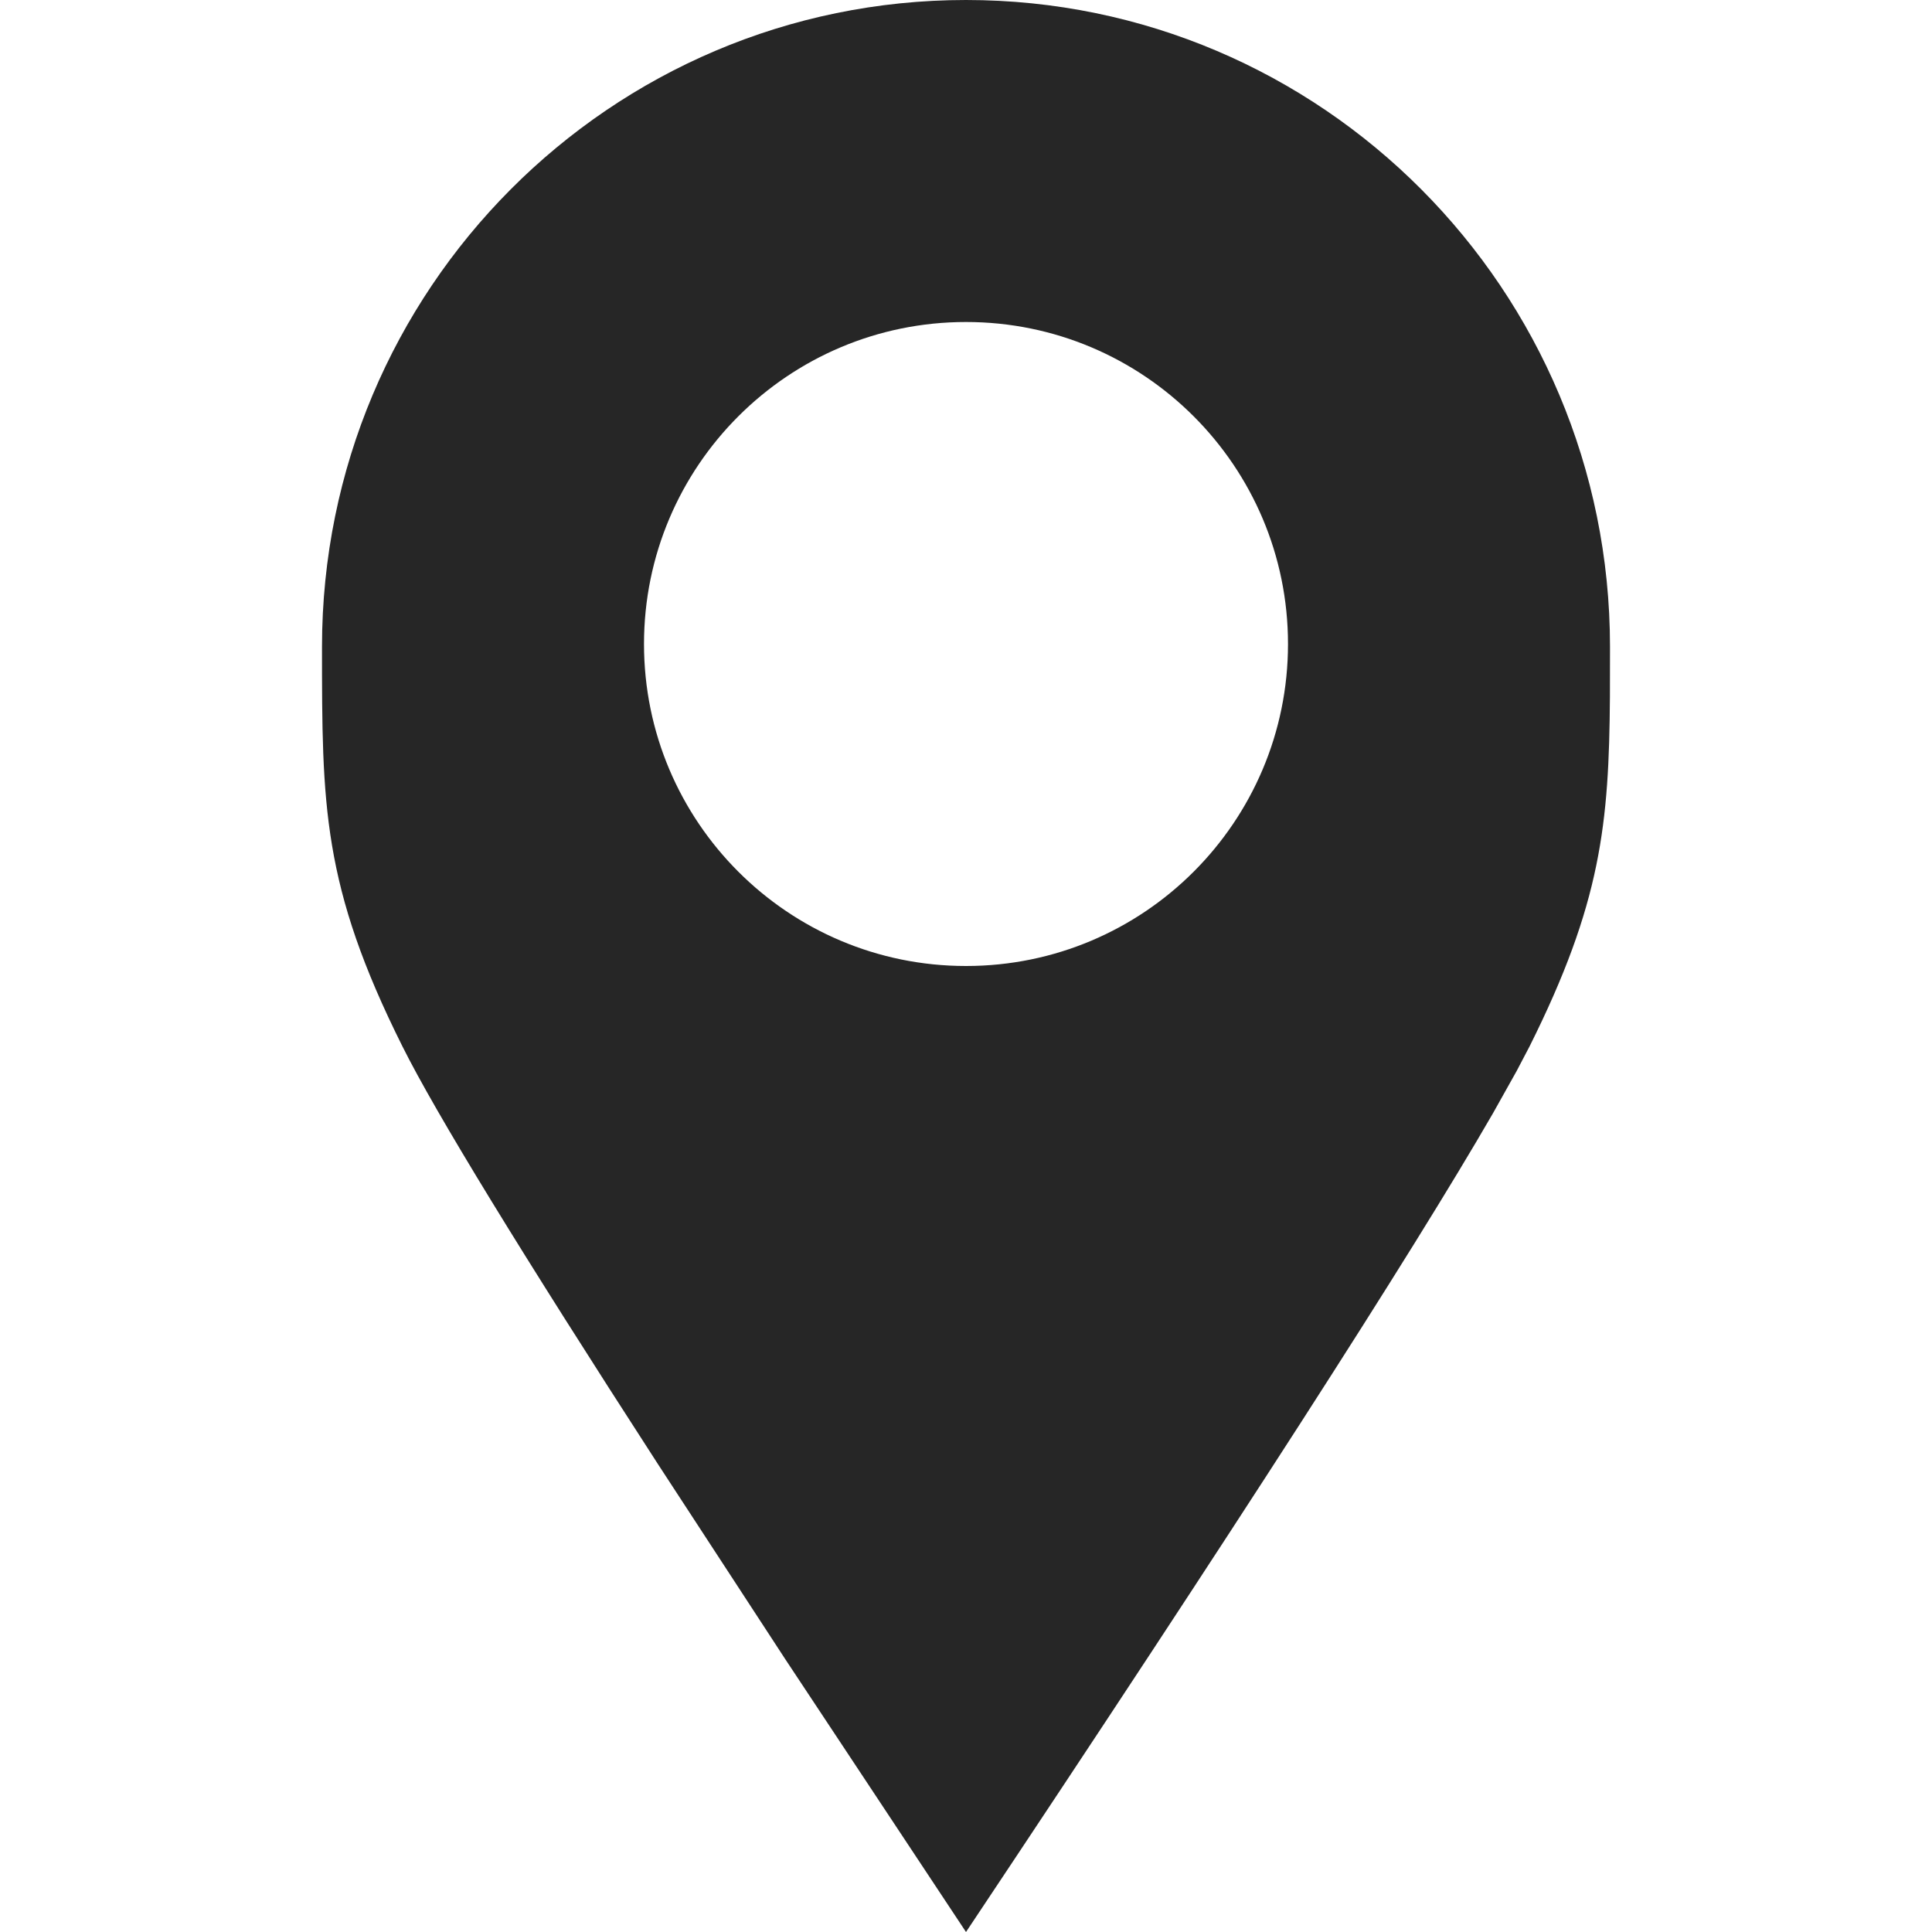
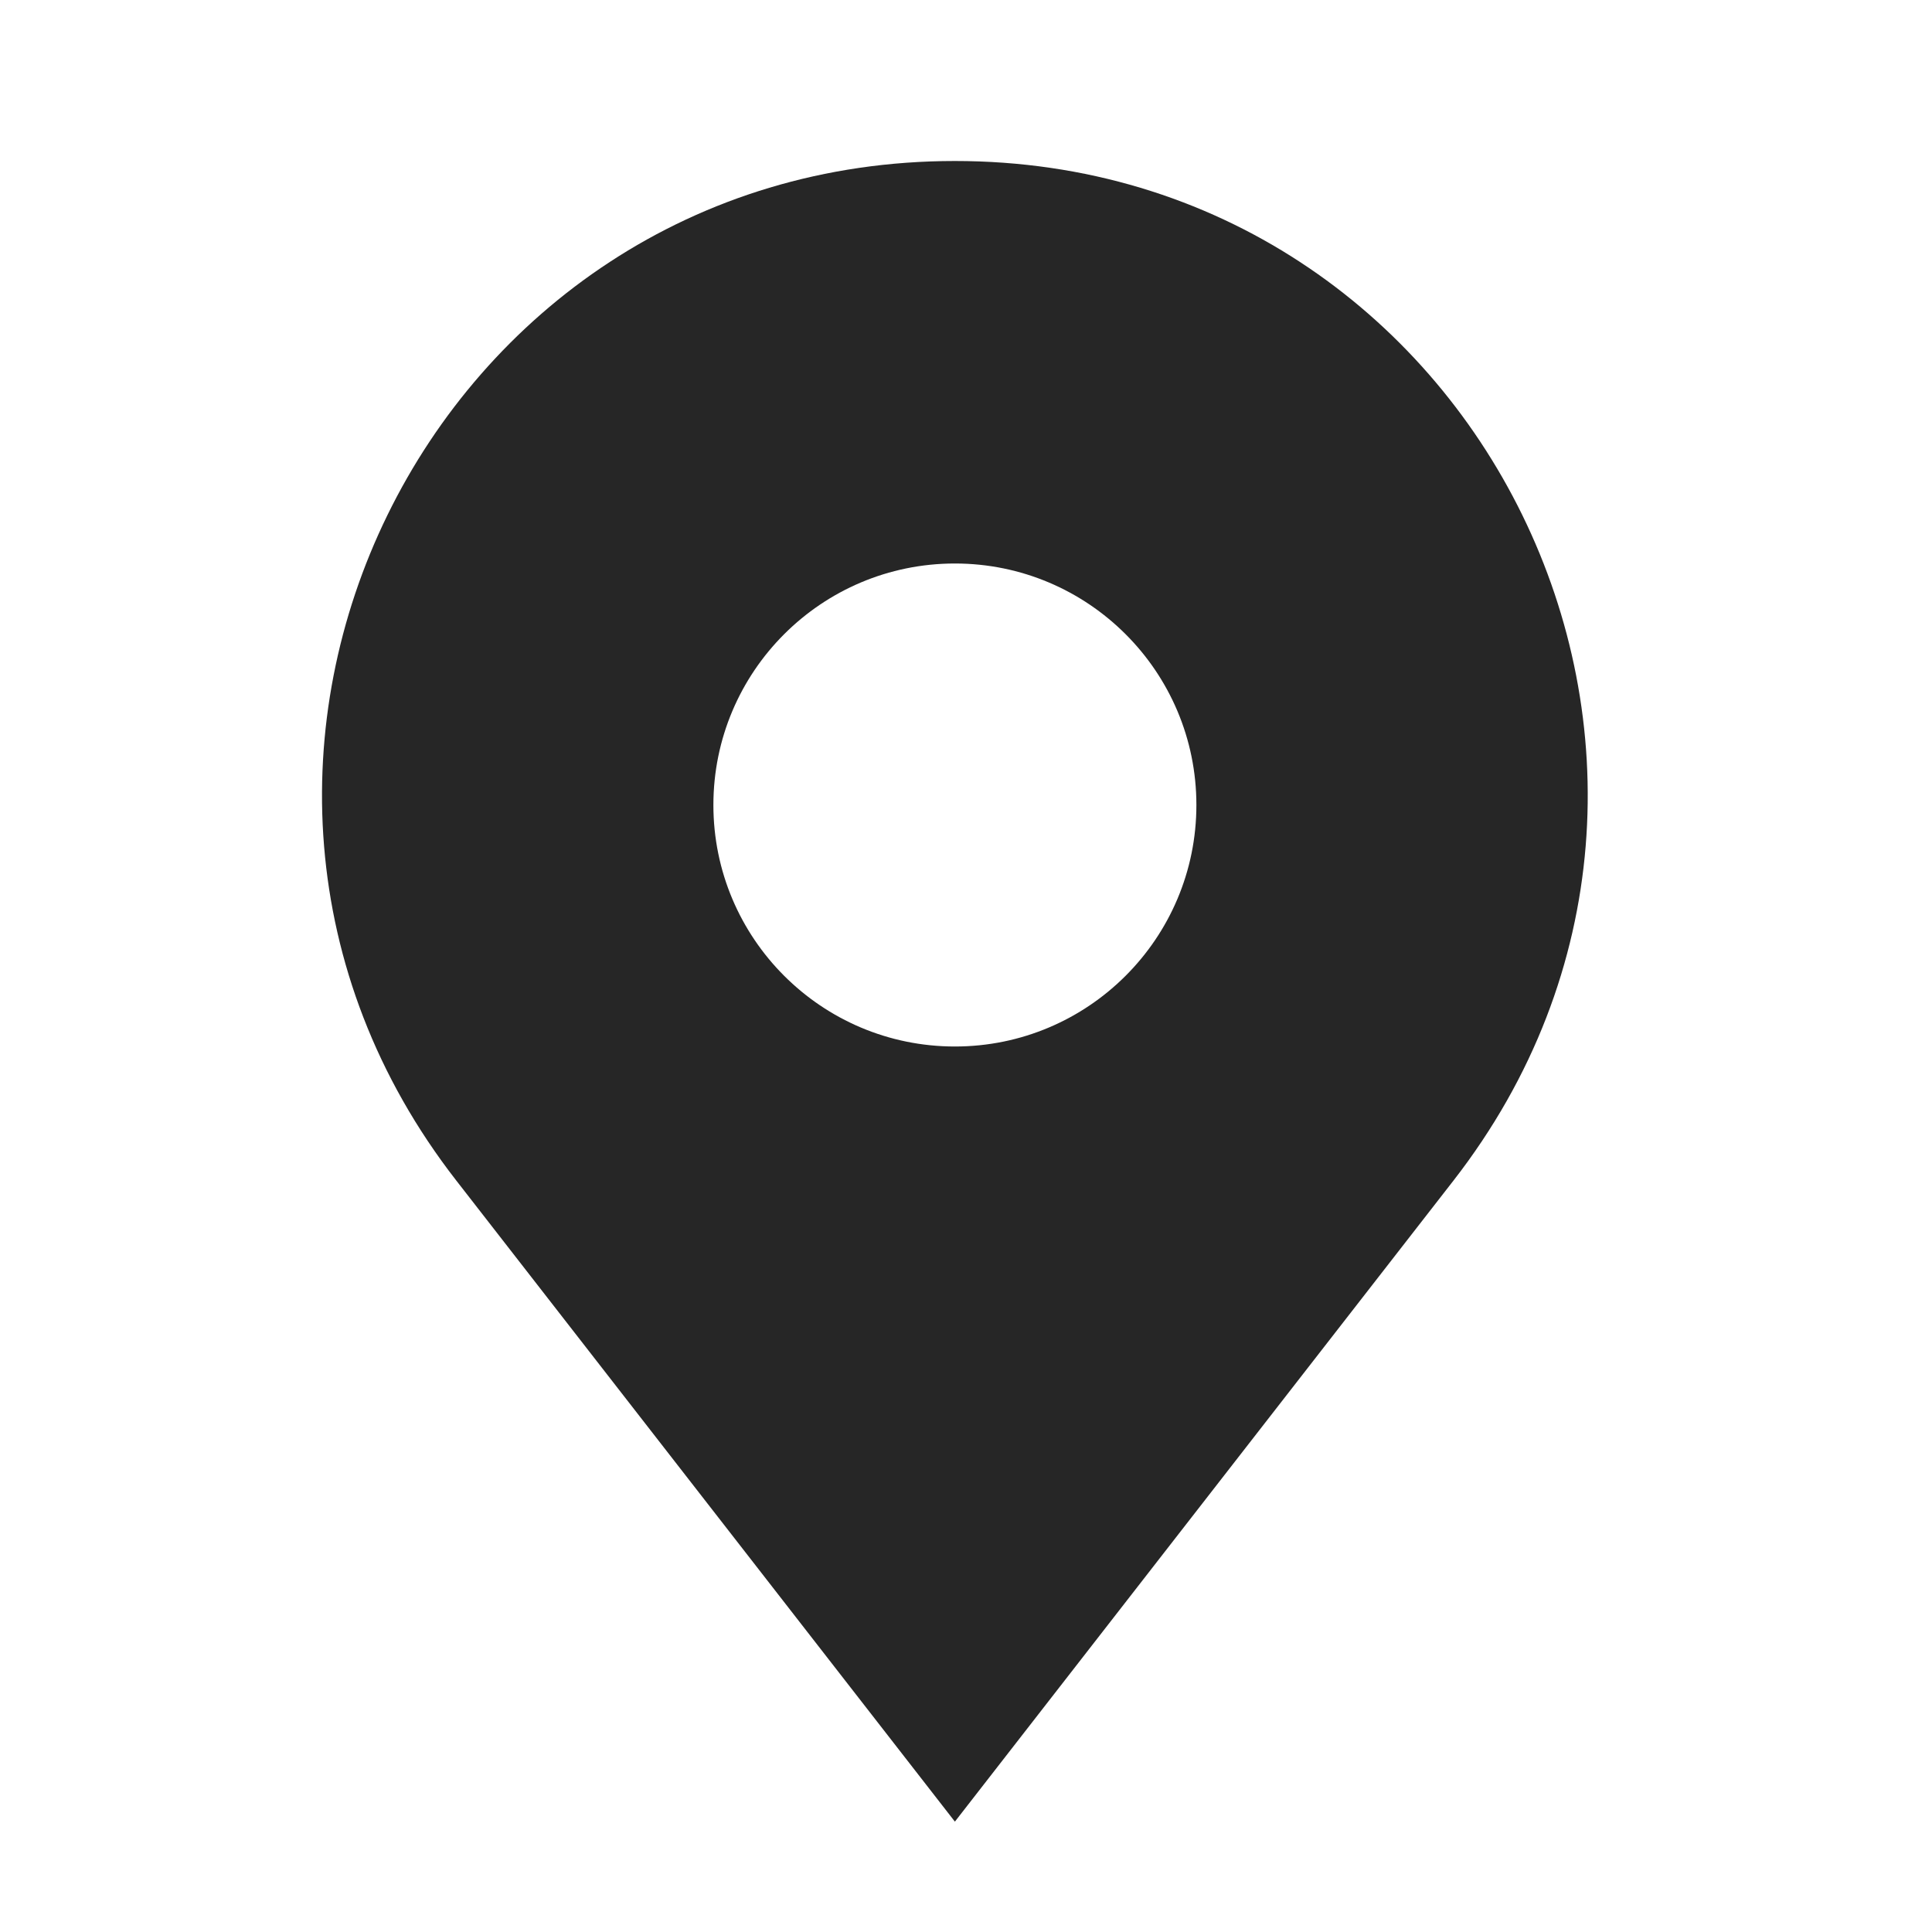
<svg xmlns="http://www.w3.org/2000/svg" width="24" height="24" viewBox="0 0 24 24" fill="none">
-   <path fill-rule="evenodd" clip-rule="evenodd" d="M12 0C16.418 0 20 3.597 20 8.034L19.999 8.656C19.988 10.235 19.889 11.222 19 13L18.84 13.305L18.547 13.828C17.537 15.577 15.354 18.968 12 24L9.755 20.611L8.174 18.189C6.472 15.558 5.414 13.829 5 13C4 11 4 10 4 8.034C4 3.597 7.582 0 12 0ZM12 4C14.209 4 16 5.791 16 8C16 10.209 14.209 12 12 12C9.791 12 8 10.209 8 8C8 5.791 9.791 4 12 4Z" fill="#262626" />
+   <path fill-rule="evenodd" clip-rule="evenodd" d="M5.668 14.665C1.658 9.51 5.332 2 11.862 2C18.392 2 22.065 9.51 18.056 14.665L11.862 22.629L5.668 14.665ZM11.862 13C13.518 13 14.862 11.657 14.862 10C14.862 8.343 13.518 7 11.862 7C10.205 7 8.862 8.343 8.862 10C8.862 11.657 10.205 13 11.862 13Z" fill="#262626" />
</svg>
